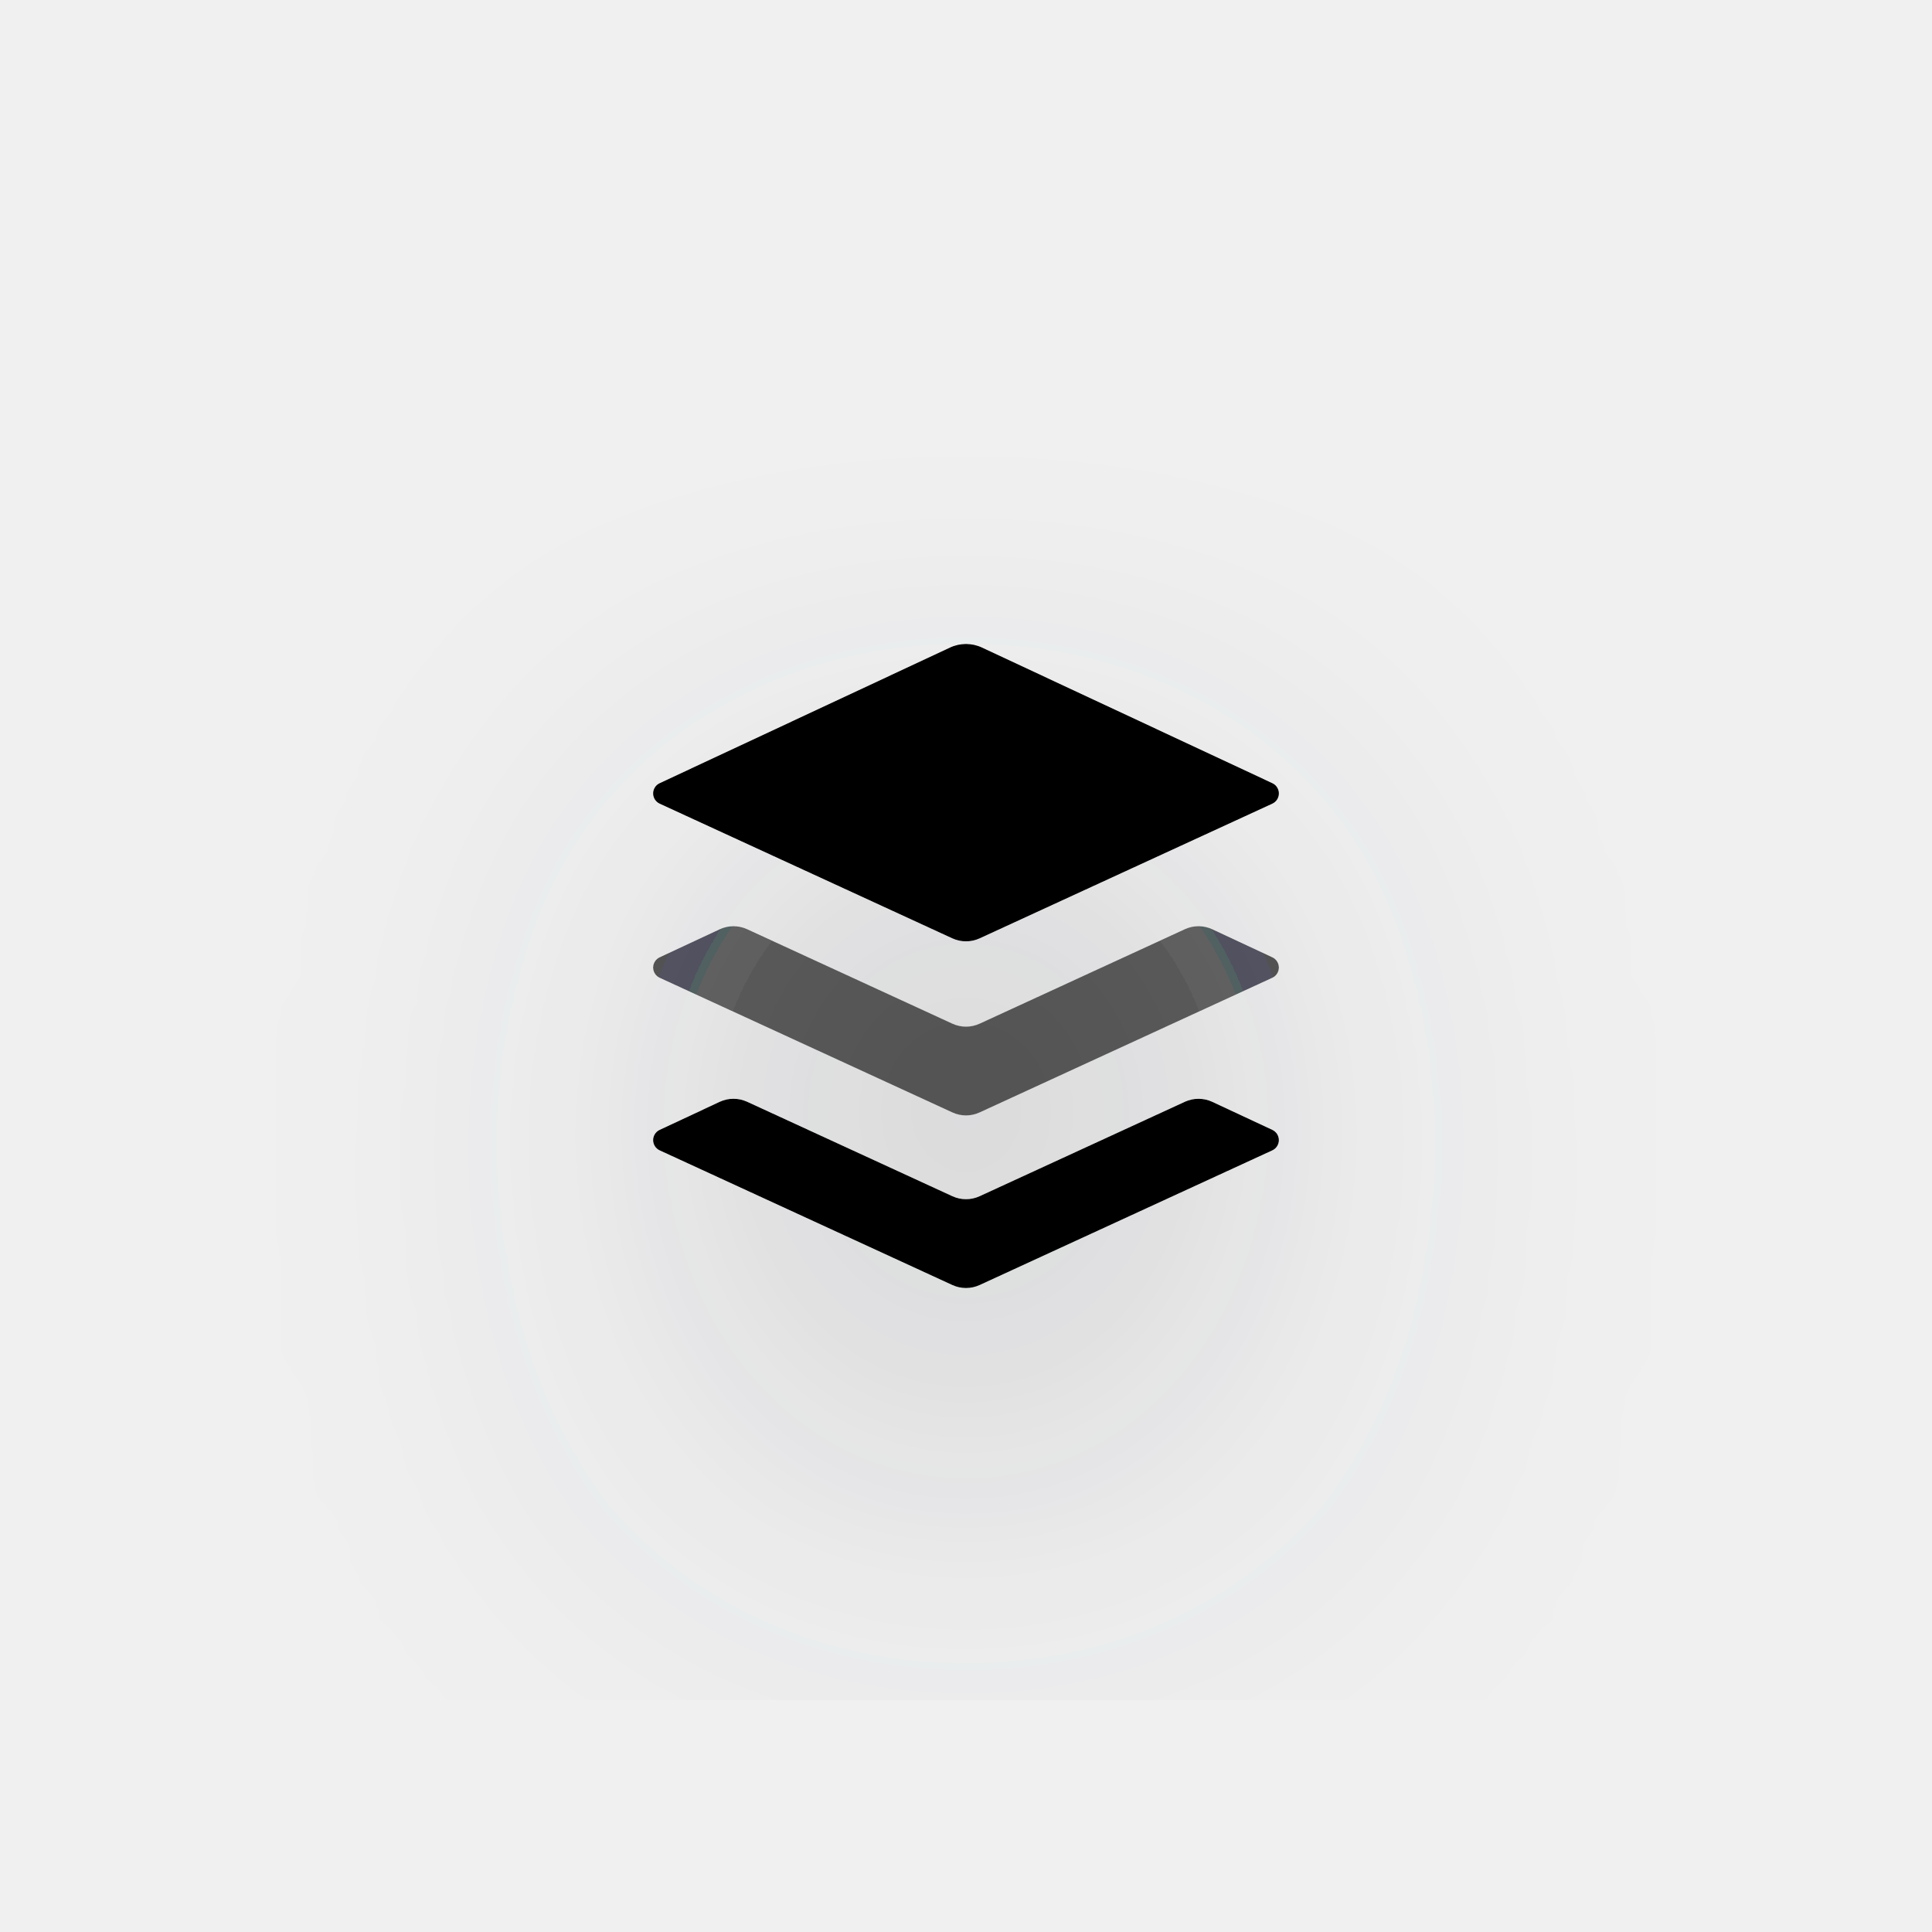
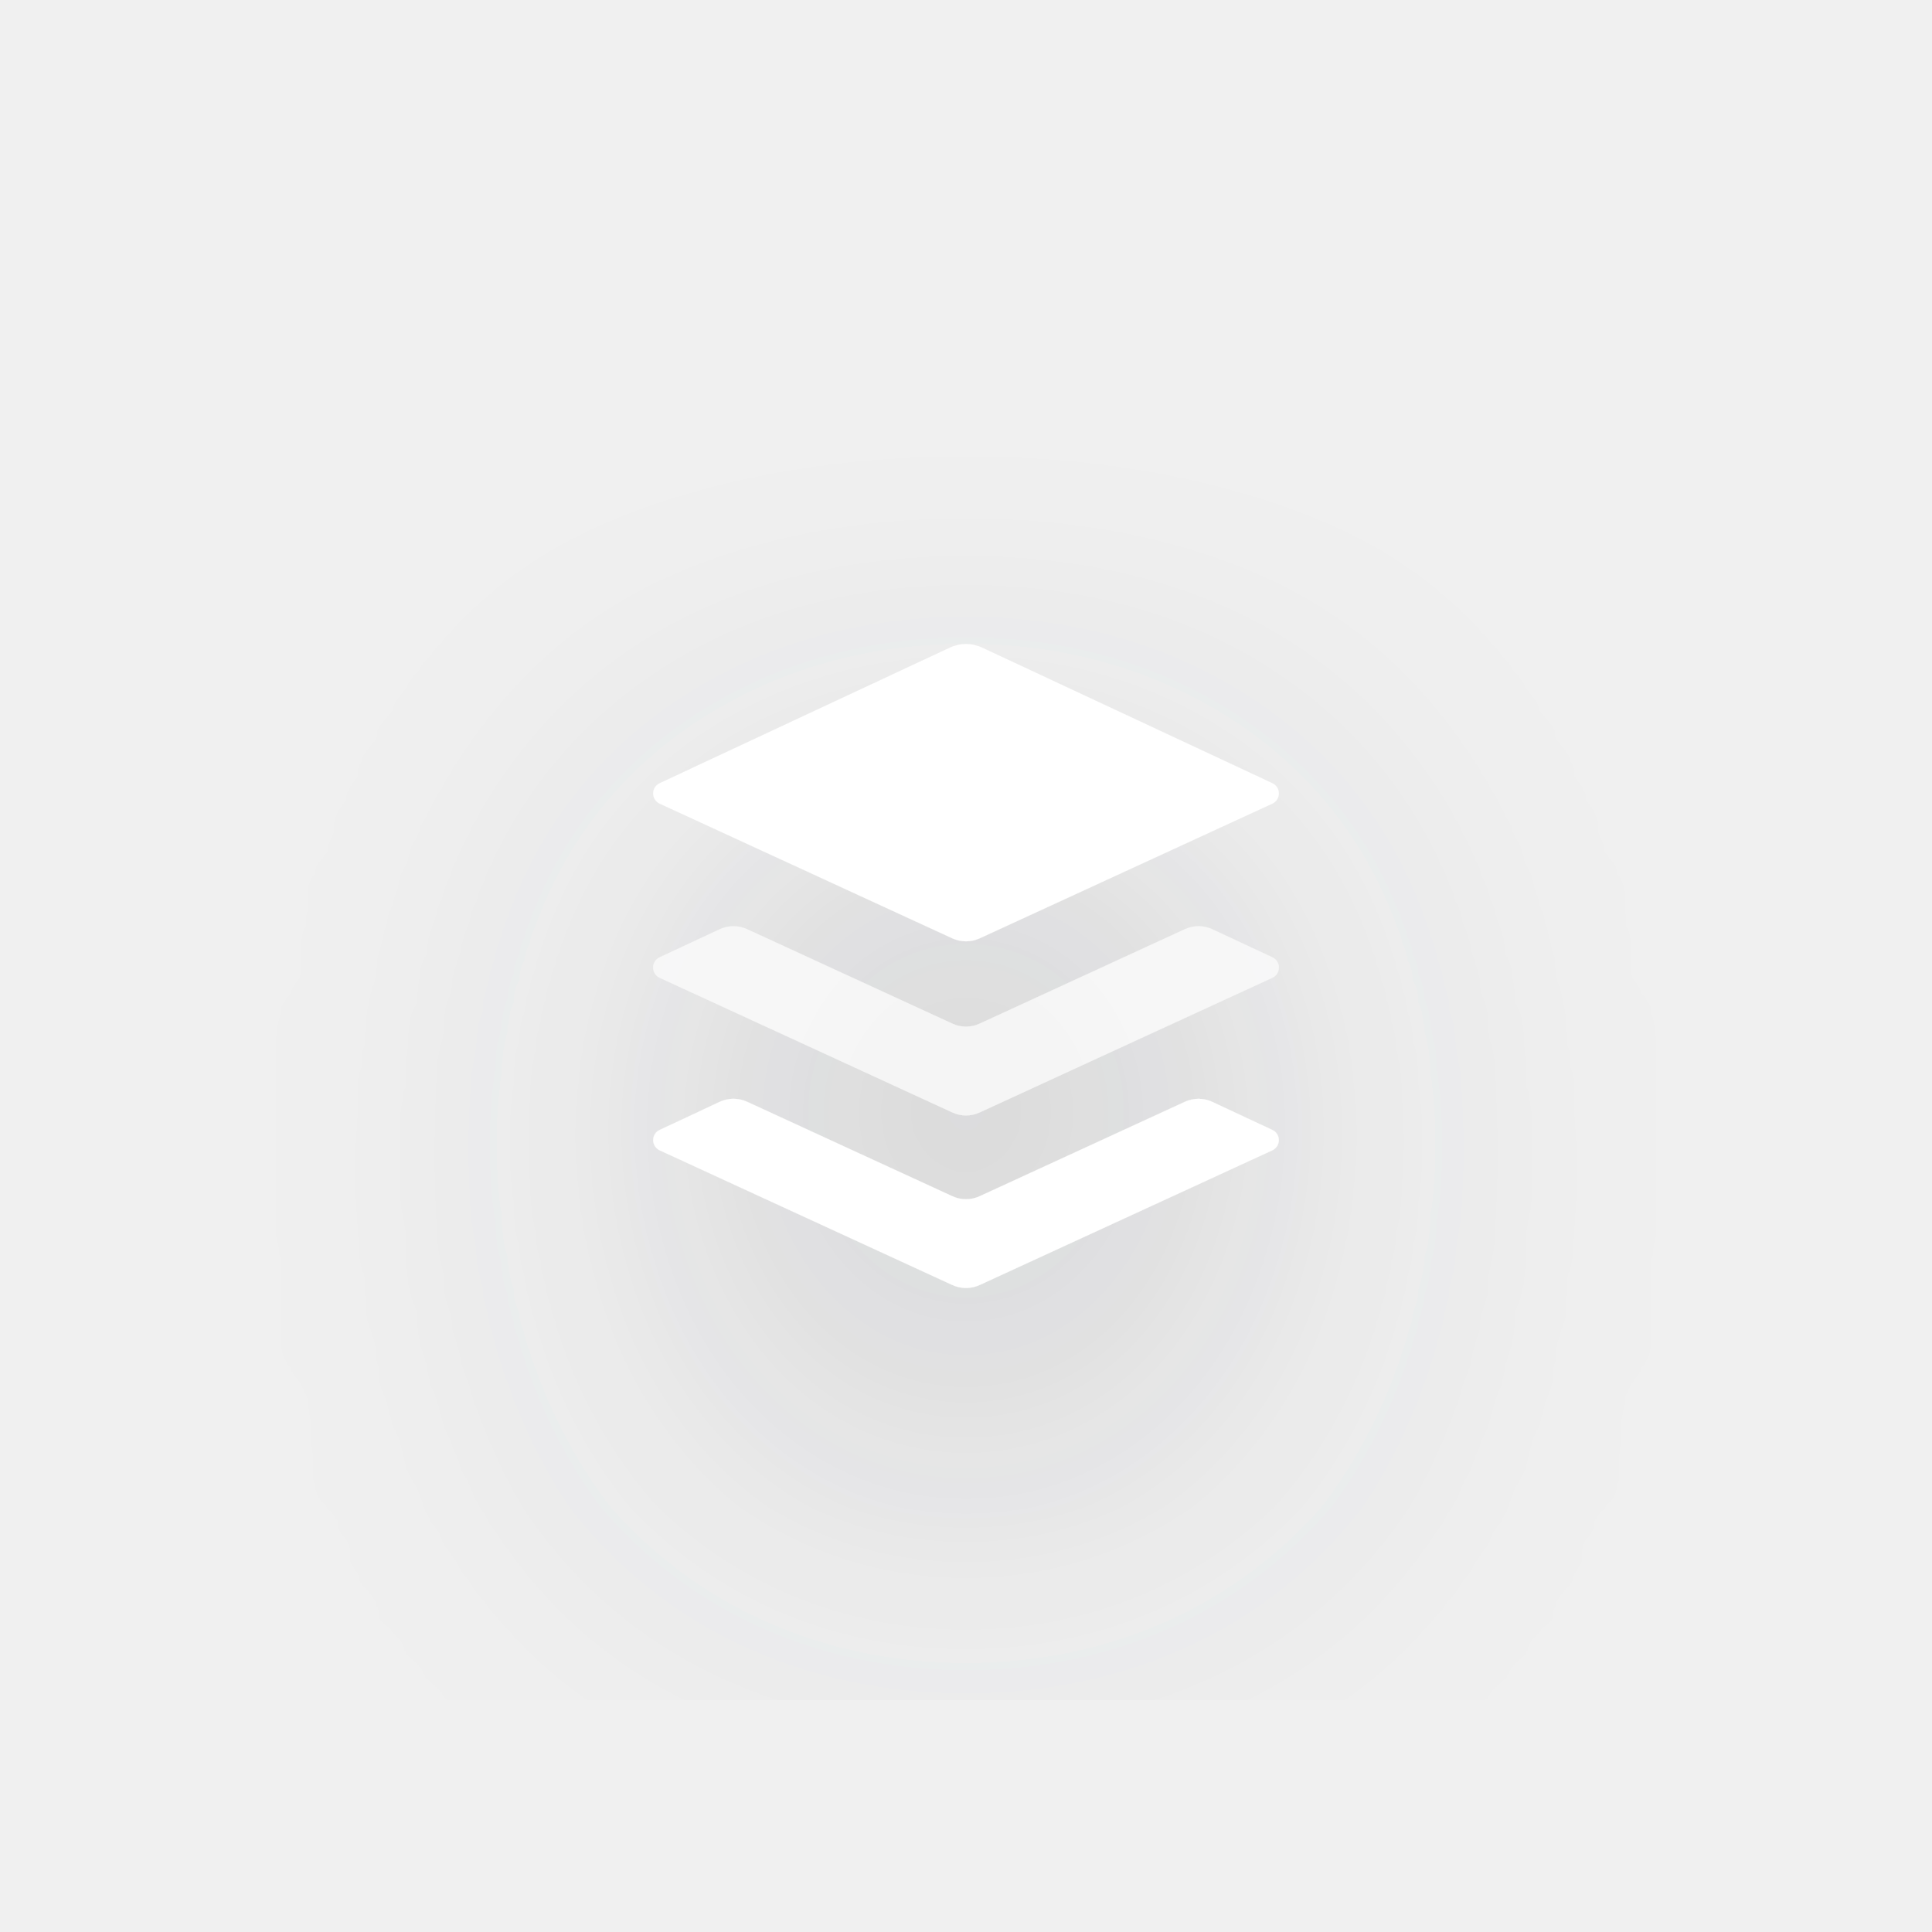
<svg xmlns="http://www.w3.org/2000/svg" width="72" height="72">
  <defs>
    <filter x="-63.9%" y="-63.9%" width="227.8%" height="227.8%" filterUnits="objectBoundingBox" id="a">
      <feOffset dy="8" in="SourceAlpha" result="shadowOffsetOuter1" />
      <feGaussianBlur stdDeviation="8" in="shadowOffsetOuter1" result="shadowBlurOuter1" />
      <feColorMatrix values="0 0 0 0 0.086 0 0 0 0 0.09 0 0 0 0 0.106 0 0 0 0.32 0" in="shadowBlurOuter1" result="shadowMatrixOuter1" />
      <feMerge>
        <feMergeNode in="shadowMatrixOuter1" />
        <feMergeNode in="SourceGraphic" />
      </feMerge>
    </filter>
  </defs>
-   <g filter="url(#a)" fill="#000">
+   <g filter="url(#a)" fill="#FFF">
    <path d="M35.406 24.132l-10.82 5.055a.42.42 0 00.001.764l10.905 5.018c.322.148.694.148 1.016 0l10.905-5.018a.42.42 0 00.002-.764l-10.821-5.055a1.403 1.403 0 00-1.188 0z" />
    <path d="M47.415 35.676l-2.235-1.044a1.216 1.216 0 00-1.023-.003l-7.649 3.52a1.216 1.216 0 01-1.016 0l-7.65-3.52a1.216 1.216 0 00-1.022.003l-2.235 1.044a.42.42 0 00.002.764l10.905 5.017a1.21 1.21 0 001.016 0l10.905-5.017a.42.42 0 00.002-.764z" opacity=".64" />
    <path d="M47.415 42.108l-2.235-1.044a1.216 1.216 0 00-1.023-.003l-7.649 3.519a1.216 1.216 0 01-1.016 0l-7.65-3.52a1.216 1.216 0 00-1.022.003l-2.235 1.045a.42.42 0 00.002.763l10.905 5.018c.322.148.694.148 1.016 0l10.905-5.018a.42.42 0 00.002-.763z" />
  </g>
</svg>
